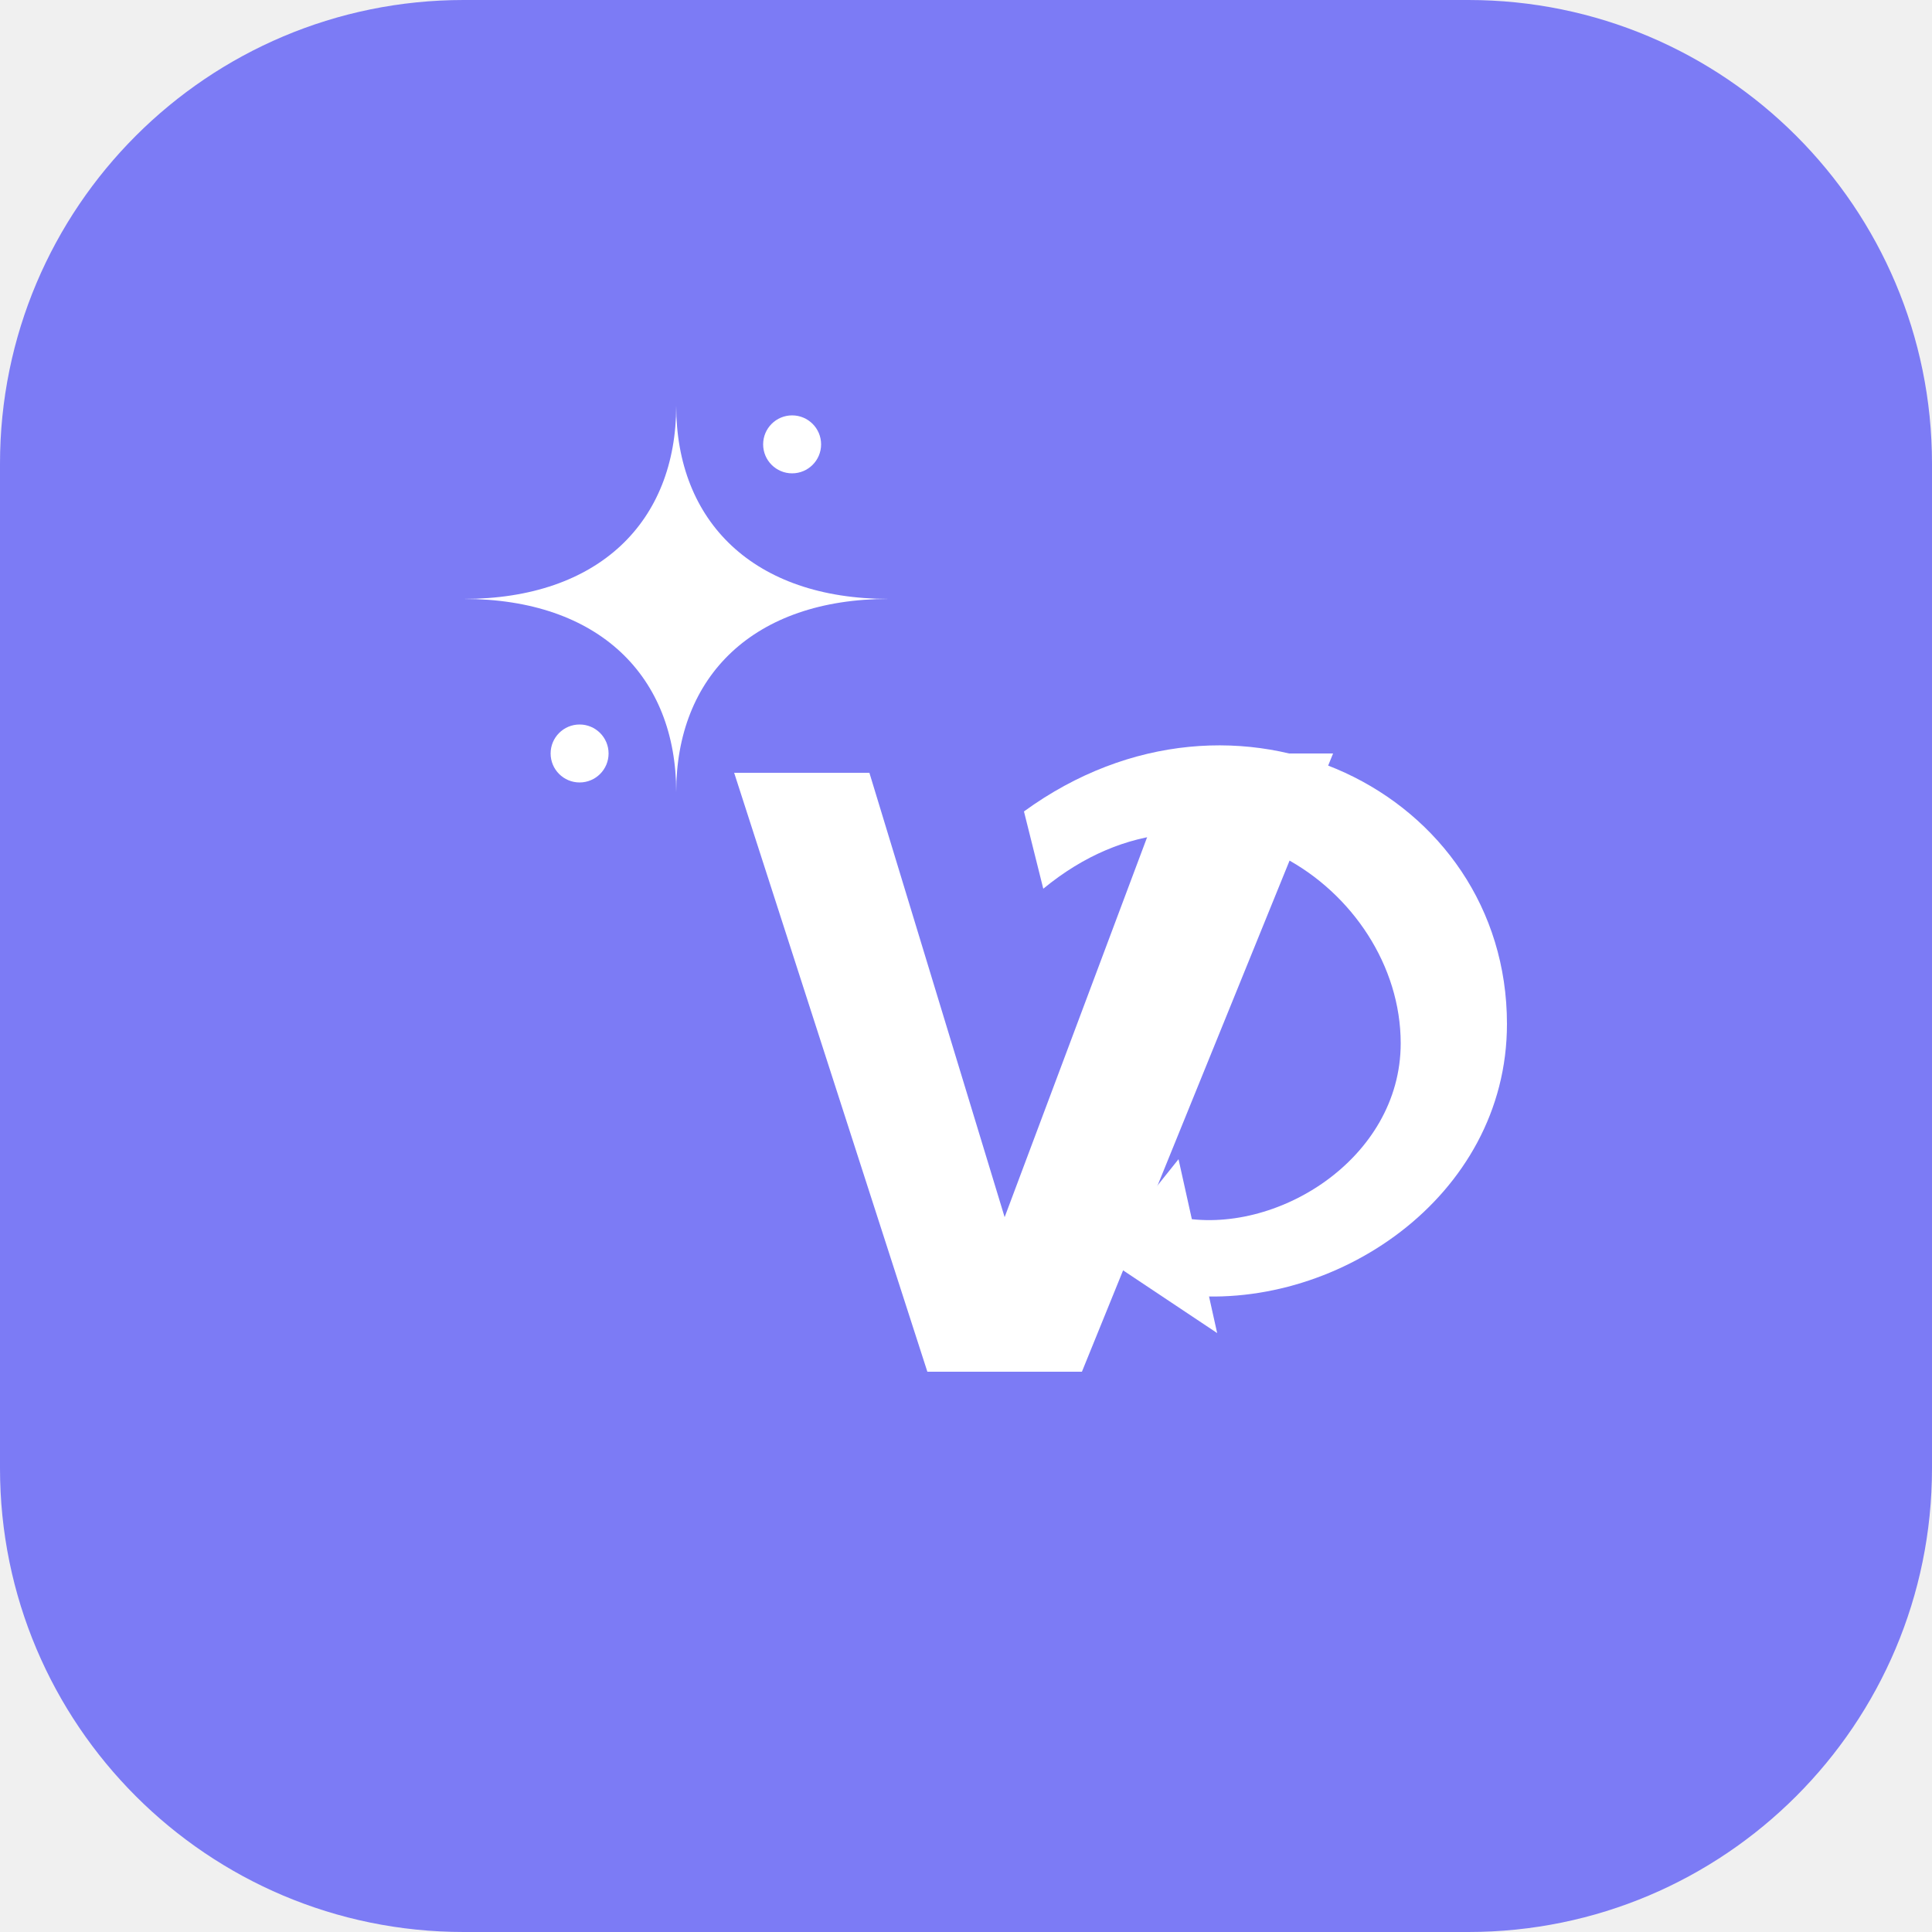
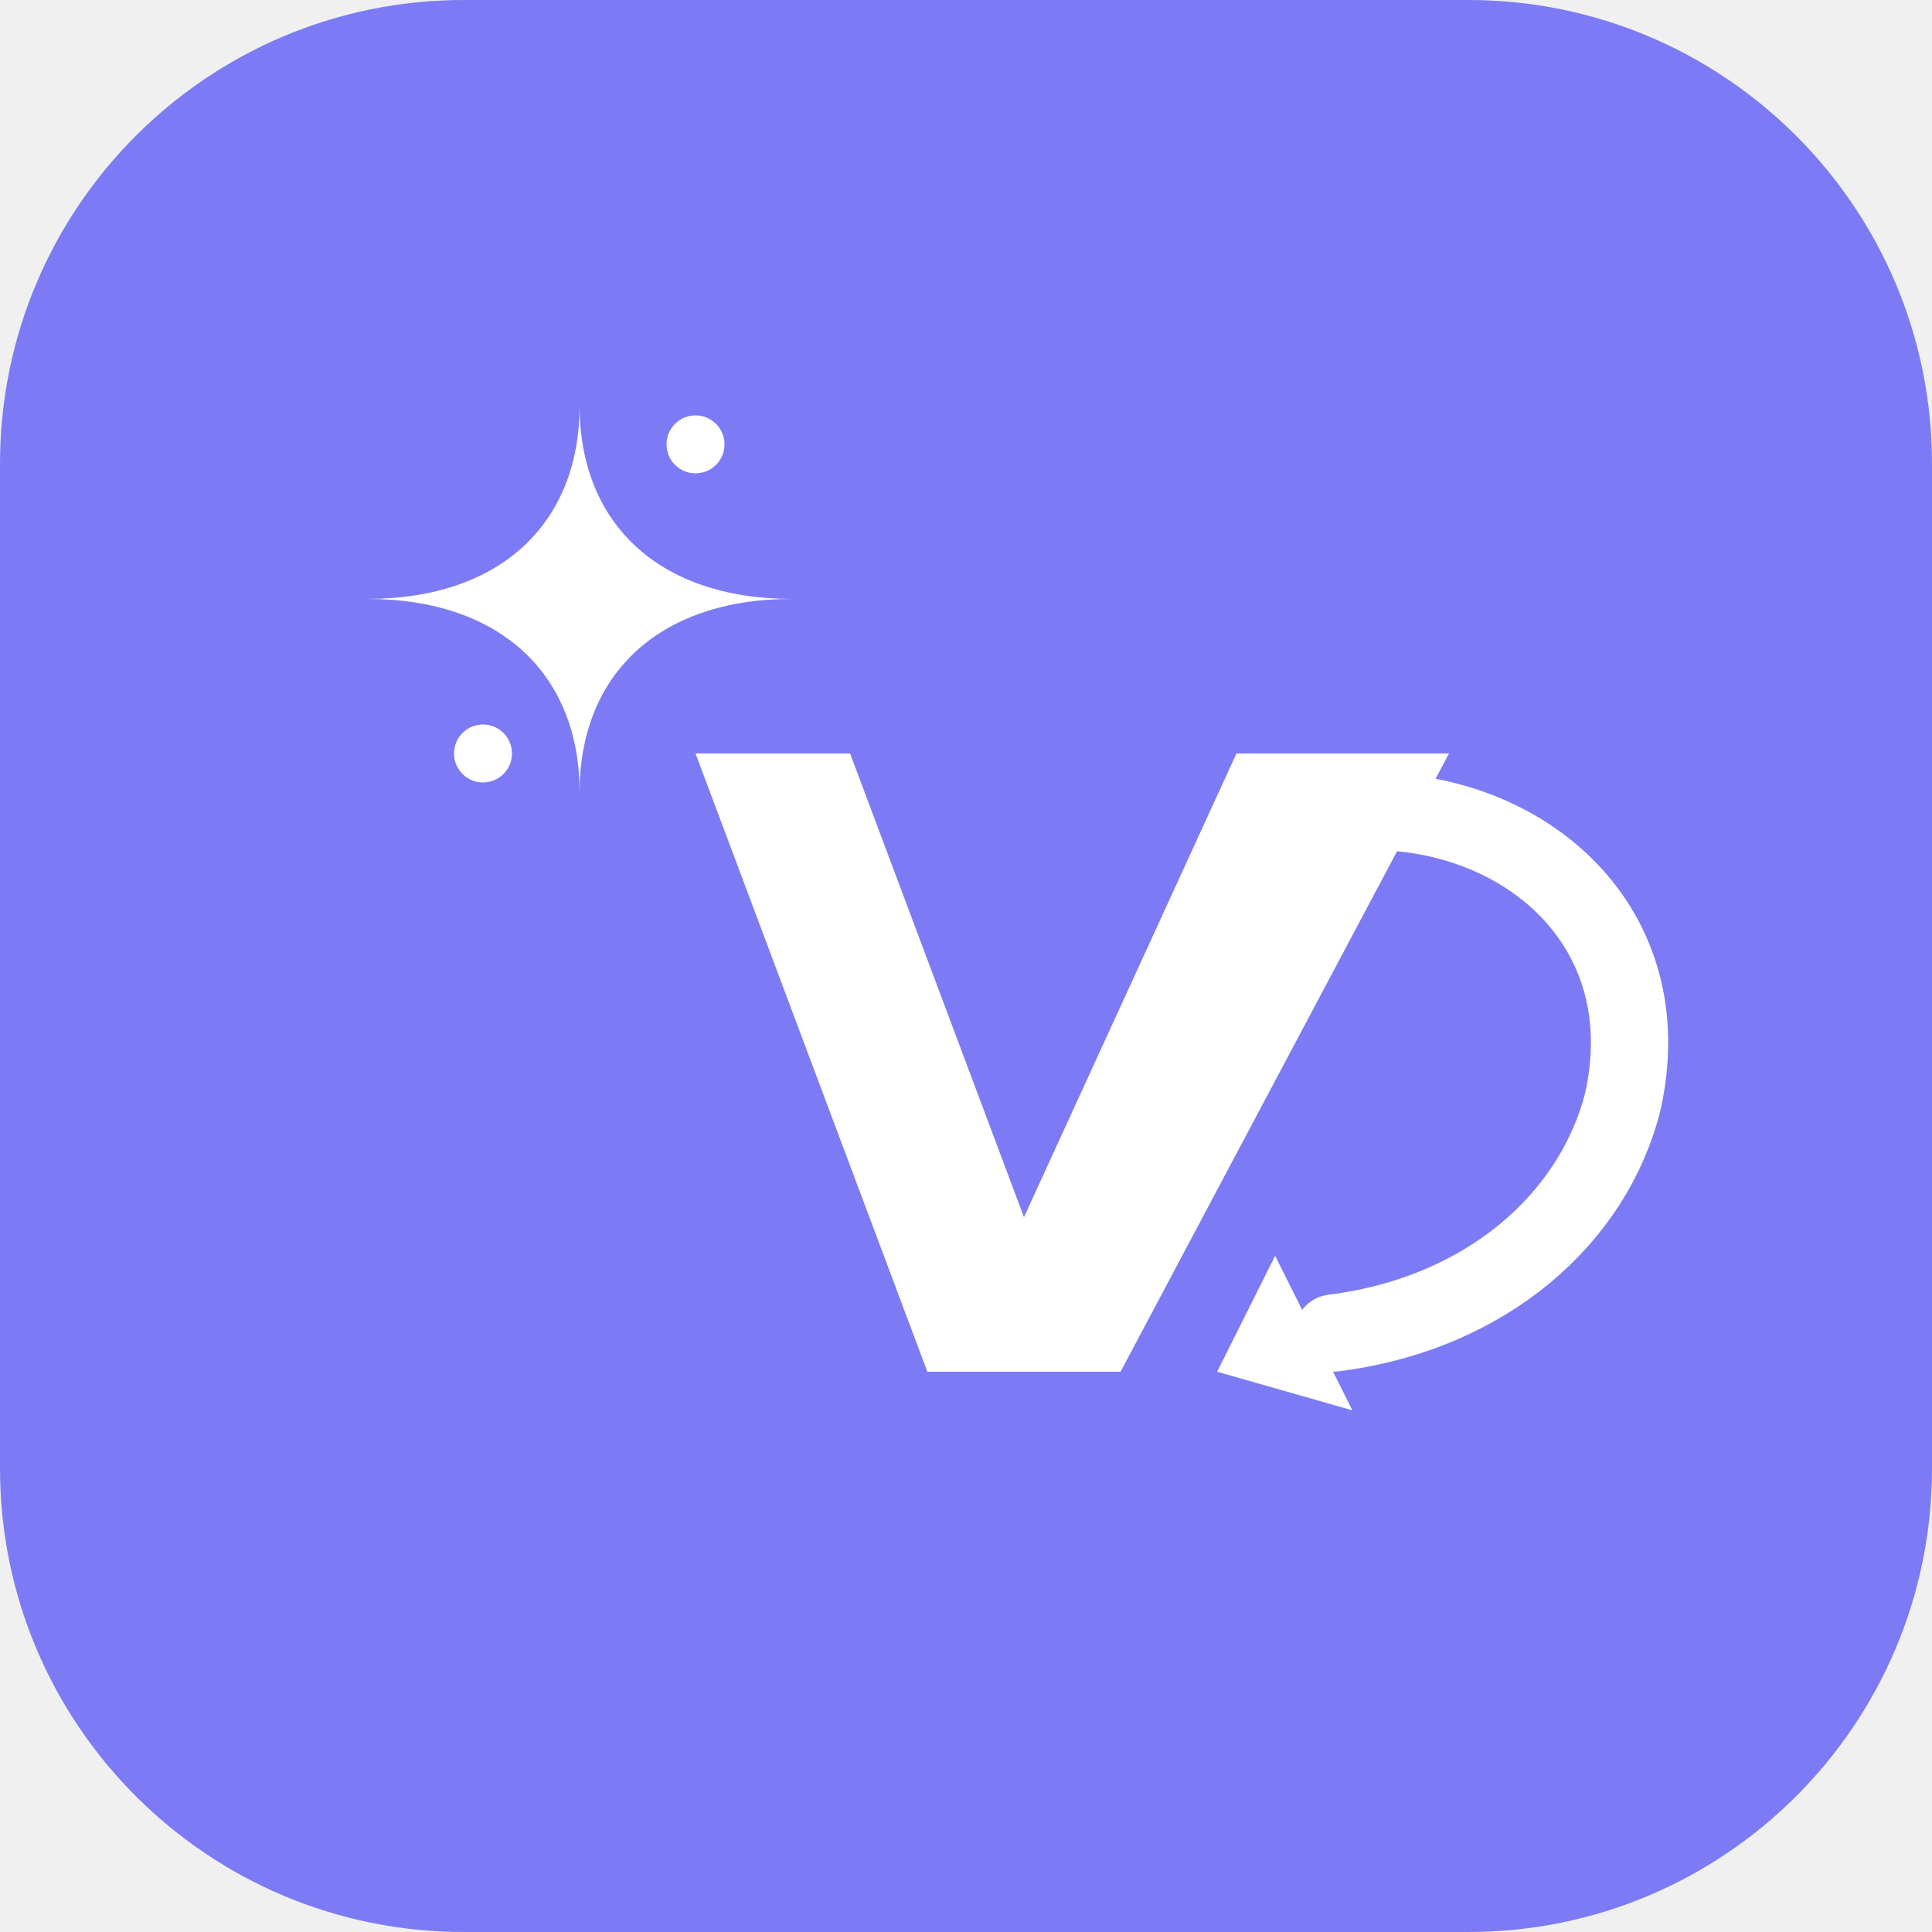
<svg xmlns="http://www.w3.org/2000/svg" viewBox="0 0 200 200" width="100%" height="100%">
  <rect width="200" height="200" rx="48" fill="#7C7BF5" />
-   <path d="M70 42 C70 54 62 62 48 62 C62 62 70 70 70 82 C70 70 78 62 92 62 C78 62 70 54 70 42 Z" fill="#FFFFFF" />
-   <circle cx="82" cy="46" r="3" fill="#FFFFFF" />
-   <circle cx="60" cy="78" r="3" fill="#FFFFFF" />
-   <path d="M76 80 L96 142 L112 142 L138 78 L122 78 L104 126 L90 80 Z" fill="#FFFFFF" />
-   <path d="M108 92 C125 78 145 92 145 108 C145 120 132 128 122 126 L122 134 C138 136 156 124 156 106 C156 82 128 68 106 84 Z" fill="#FFFFFF" />
-   <polygon points="122,120 114,130 126,138" fill="#FFFFFF" />
+   <path d="M60 42 C60 54 52 62 38 62 C52 62 60 70 60 82 C60 70 68 62 82 62 C68 62 60 54 60 42 Z" fill="#FFFFFF" />
+   <circle cx="72" cy="46" r="3" fill="#FFFFFF" />
+   <circle cx="50" cy="78" r="3" fill="#FFFFFF" />
+   <path d="M72 78 L96 142 L116 142 L150 78 L128 78 L106 126 L88 78 Z" fill="#FFFFFF" />
+   <path d="M142 84 C158 84 172 96 168 114 C165 126 154 136 138 138" fill="none" stroke="#FFFFFF" stroke-width="8" stroke-linecap="round" />
+   <polygon points="132,130 126,142 140,146" fill="#FFFFFF" />
</svg>
